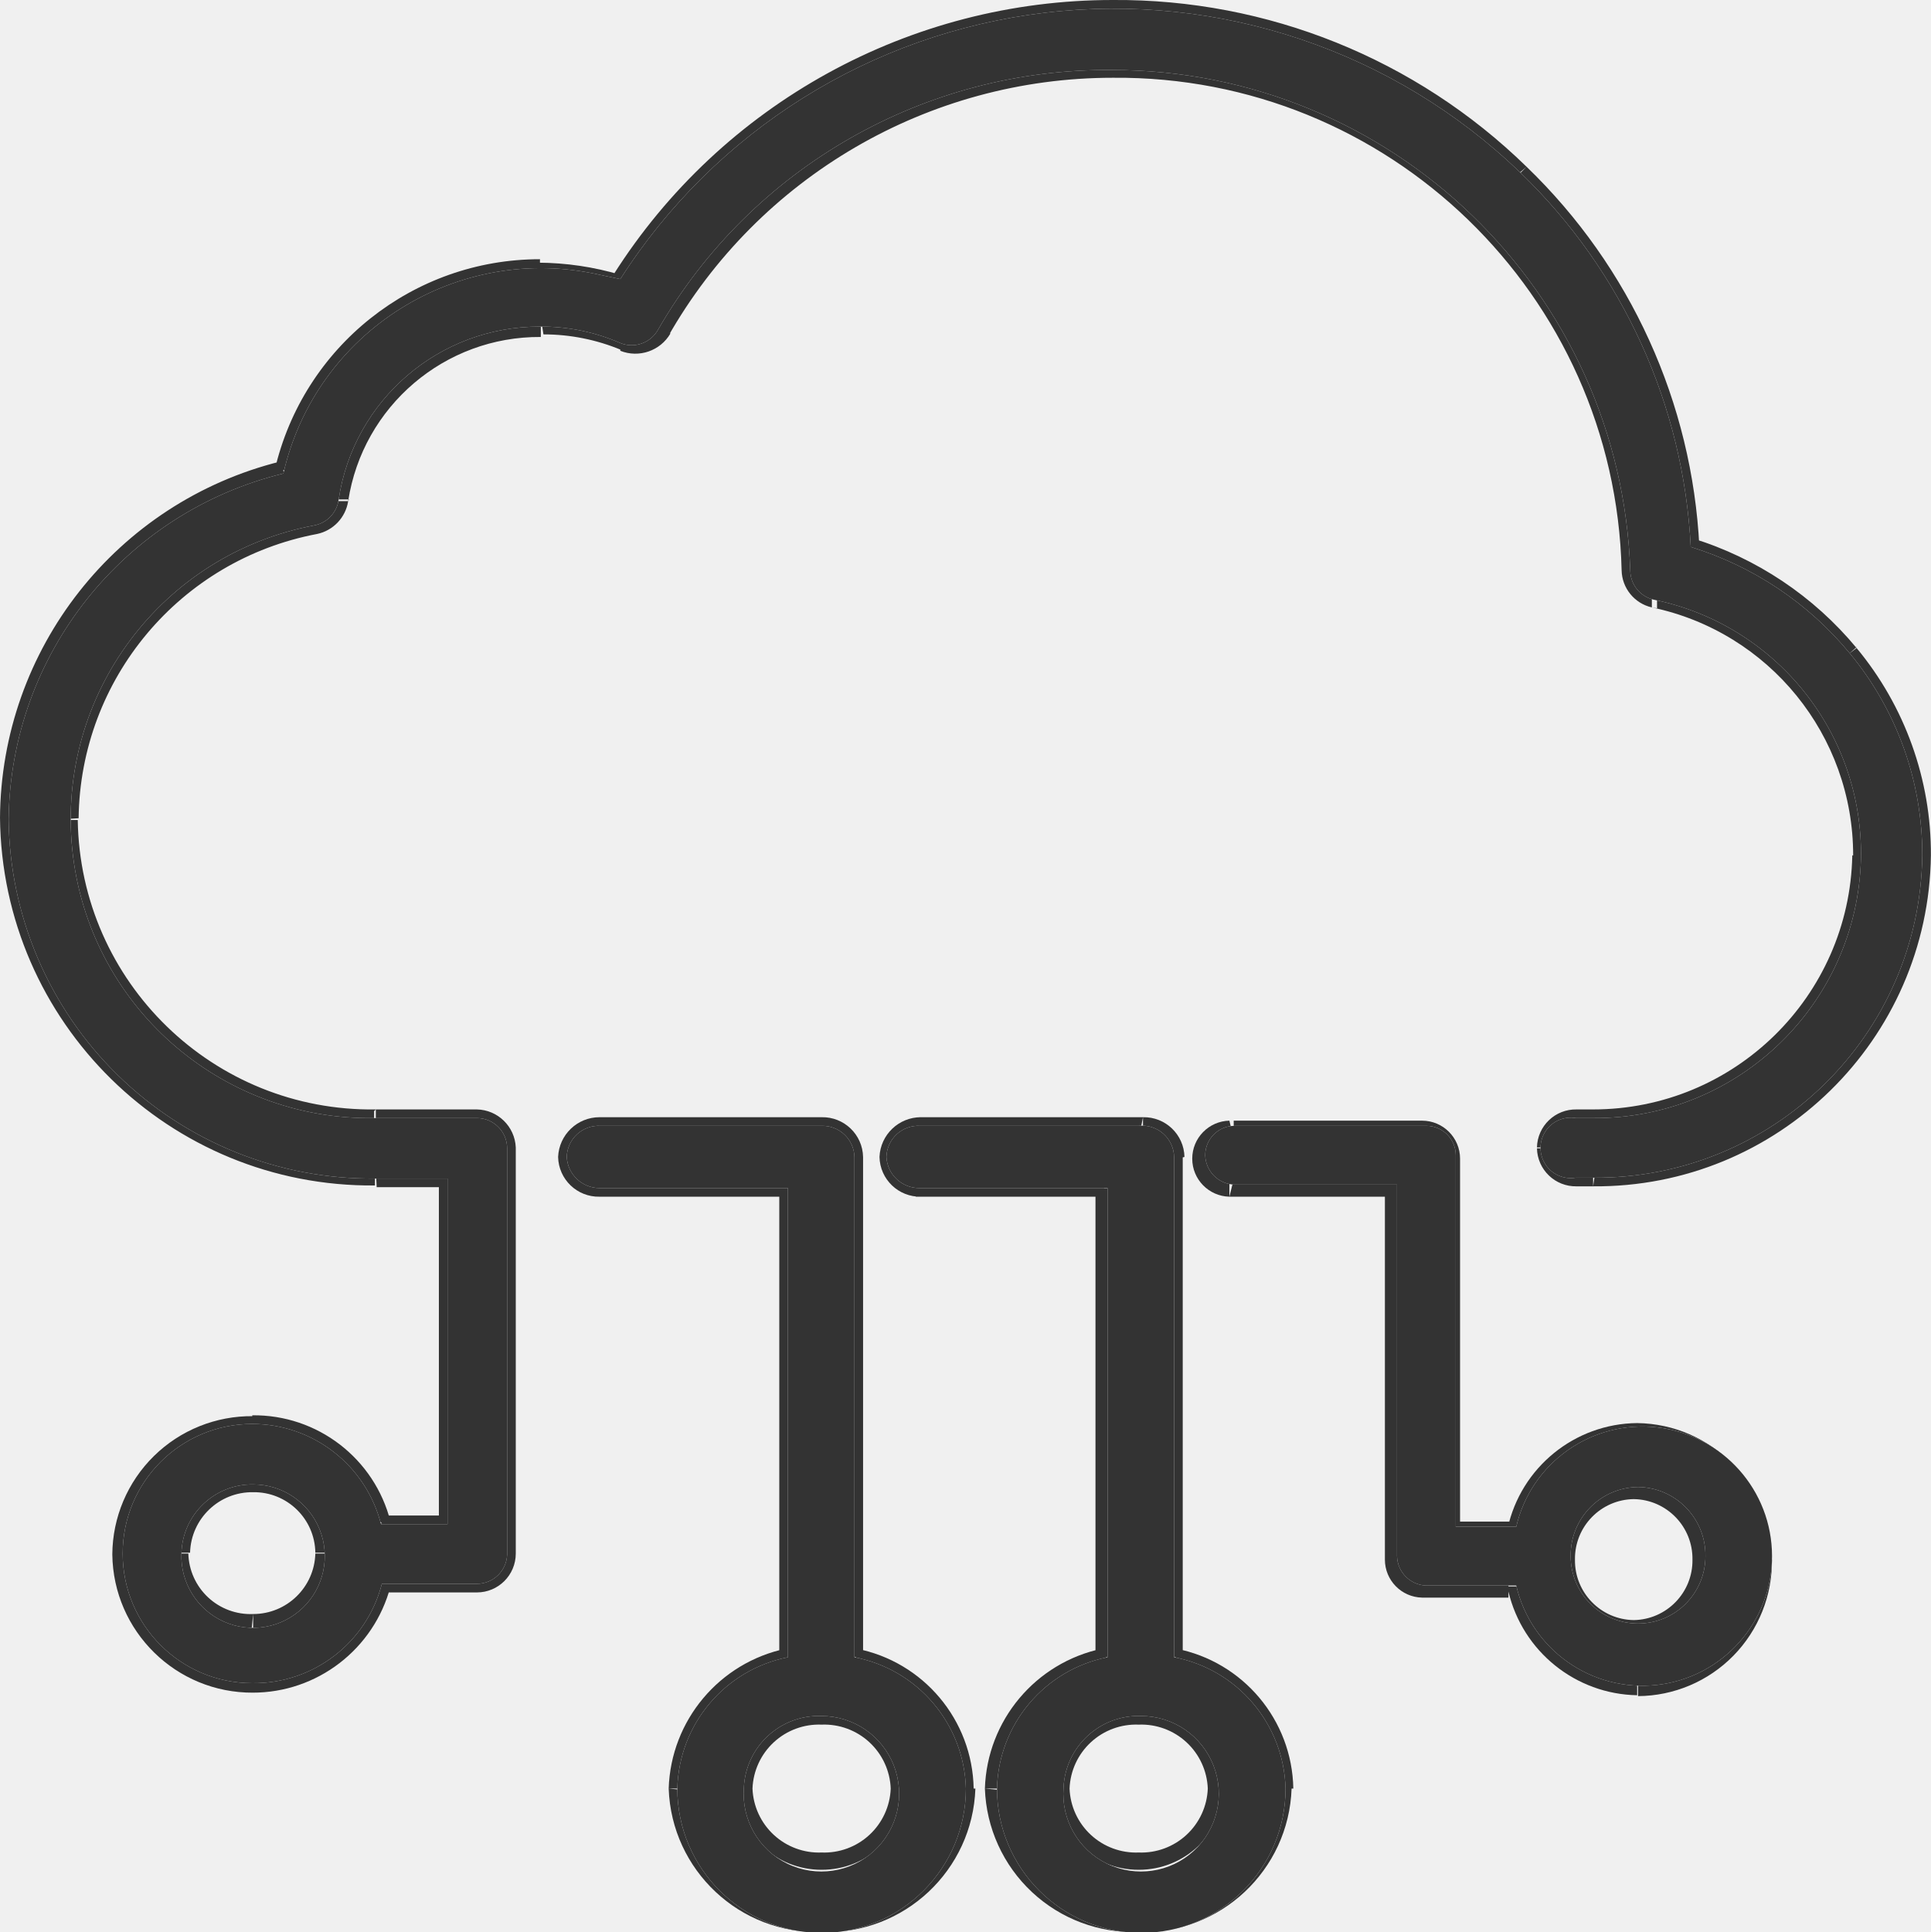
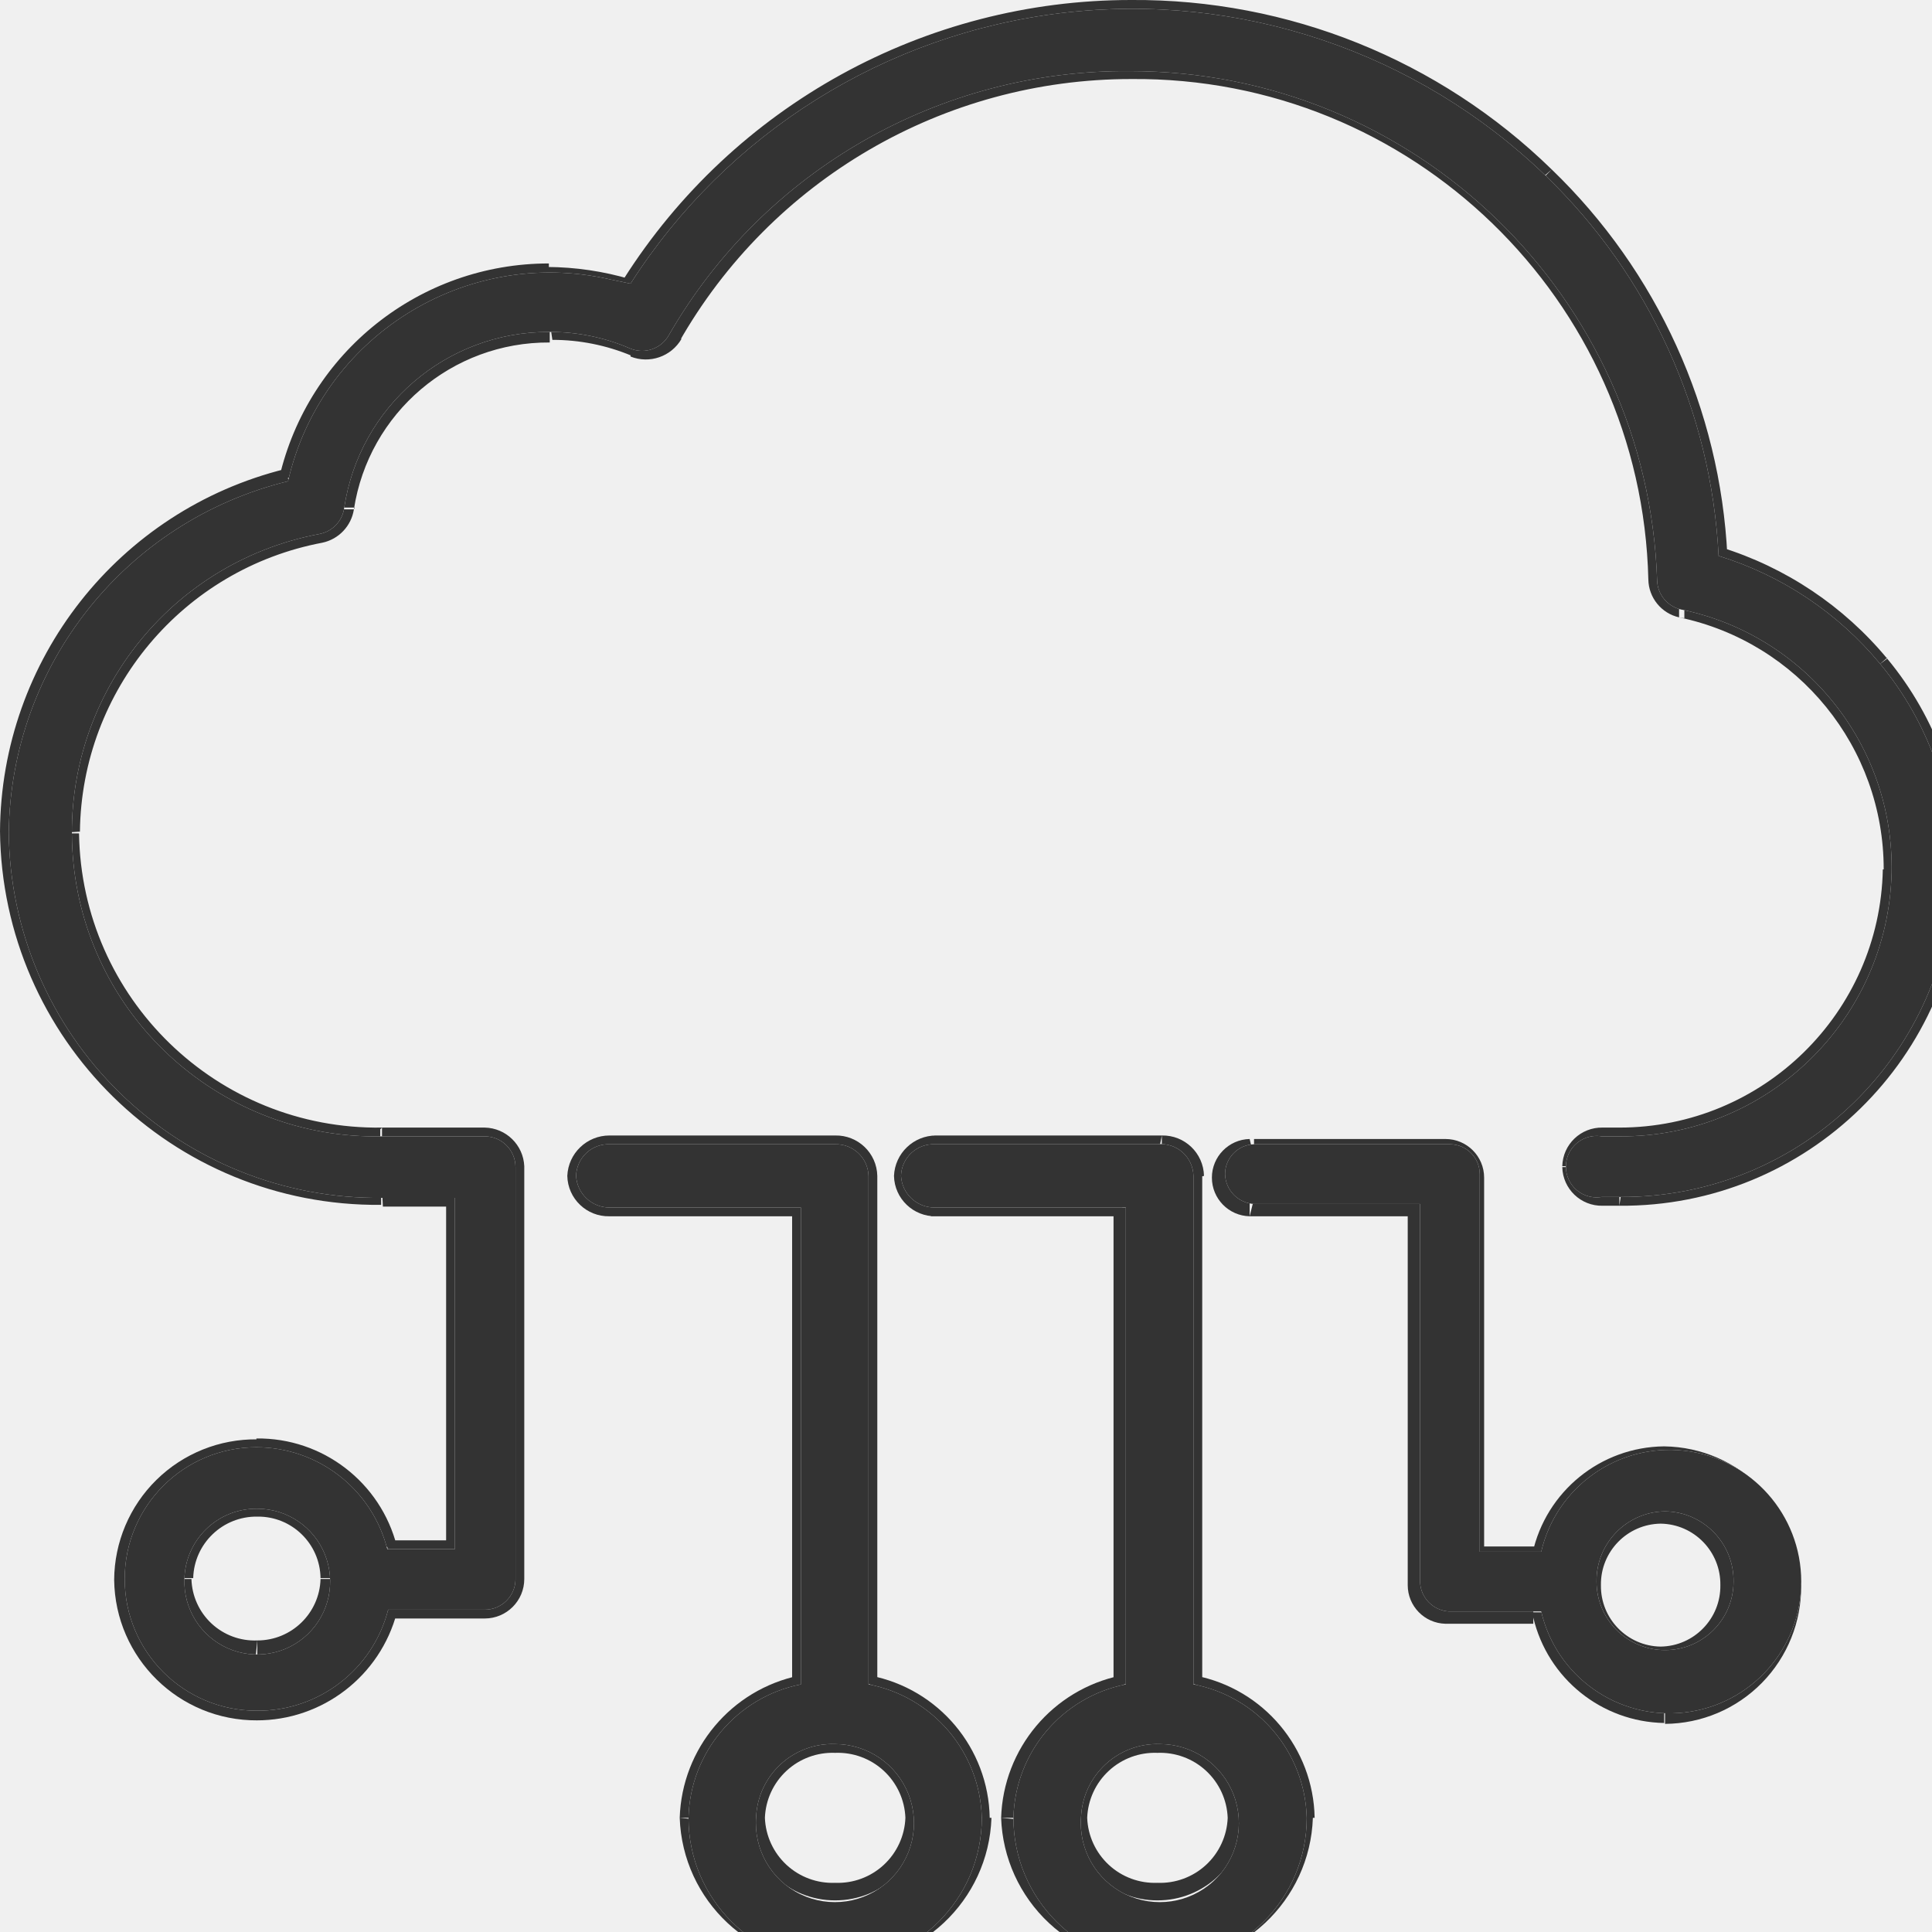
- <svg xmlns="http://www.w3.org/2000/svg" viewBox="0 0 22.35 22.36">
+ <svg xmlns="http://www.w3.org/2000/svg" viewBox="0 0 22 22">
  <defs>
    <mask id="a" x="5.56" y="12.03" width="6" height="11" maskUnits="userSpaceOnUse">
      <path d="M6.38 12.85h6v11h-6z" fill="#fff" transform="translate(-.82 -.82)" />
      <path d="M10.71 14.21V20A1.59 1.59 0 0112 21.52a1.67 1.67 0 01-3.34 0A1.59 1.59 0 019.94 20v-5.43H7.76a.38.38 0 01-.38-.36.37.37 0 01.39-.36h2.56a.37.37 0 01.38.36zm-1.28 7.3a.9.9 0 10.9-.83.87.87 0 00-.9.83z" fill-rule="evenodd" transform="translate(-.82 -.82)" />
    </mask>
    <mask id="b" x="9.26" y="12.03" width="6" height="11" maskUnits="userSpaceOnUse">
      <path d="M10.08 12.85h6v11h-6z" fill="#fff" transform="translate(-.82 -.82)" />
      <path d="M14.41 14.21V20a1.59 1.59 0 011.29 1.52 1.67 1.67 0 01-3.34 0A1.59 1.59 0 0113.64 20v-5.43h-2.18a.38.38 0 01-.38-.36.37.37 0 01.39-.36H14a.37.37 0 01.41.36zm-1.28 7.3a.9.9 0 10.9-.83.87.87 0 00-.9.83z" fill-rule="evenodd" transform="translate(-.82 -.82)" />
    </mask>
    <mask id="c" x="12.95" y="12.03" width="8" height="8" maskUnits="userSpaceOnUse">
      <path d="M13.77 12.85h8v8h-8z" fill="#fff" transform="translate(-.82 -.82)" />
      <path d="M18.37 18.49a1.5 1.5 0 110 .68h-1.05a.35.35 0 01-.33-.34v-4.3H15.1a.35.35 0 01-.33-.34.34.34 0 01.33-.34h2.23a.34.34 0 01.34.34v4.3zm.63.34a.78.78 0 101.56 0 .79.79 0 00-.78-.8.79.79 0 00-.78.8z" fill-rule="evenodd" transform="translate(-.82 -.82)" />
    </mask>
    <mask id="d" x="-.9" y="-.9" width="24" height="21" maskUnits="userSpaceOnUse">
      <path d="M-.08-.08h24v21h-24z" fill="#fff" transform="translate(-.82 -.82)" />
      <path d="M20.39 7.15a3.86 3.86 0 011.84 1.23 3.65 3.65 0 01.84 2.34 3.78 3.78 0 01-3.81 3.73h-.2a.35.35 0 110-.69h.2a3.08 3.08 0 003.1-3 3 3 0 00-2.4-3 .35.35 0 01-.27-.33 6 6 0 00-6-5.8 6 6 0 00-5.25 3 .35.35 0 01-.44.16 2.28 2.28 0 00-.93-.19 2.35 2.35 0 00-2.33 2 .35.35 0 01-.28.3 3.46 3.46 0 00.7 6.86h1.18a.35.35 0 01.35.35v4.7a.35.35 0 01-.35.34h-1.1a1.53 1.53 0 01-1.5 1.15 1.5 1.5 0 110-3 1.54 1.54 0 011.49 1.16H6v-4h-.83A4.2 4.2 0 01.92 10.3a4.17 4.17 0 013.18-4A3.06 3.06 0 017.76 4l.24.05a6.78 6.78 0 0110.42-1.23 6.47 6.47 0 011.97 4.33zM2.92 18.8a.83.83 0 10.83-.8.82.82 0 00-.83.8z" fill-rule="evenodd" transform="translate(-.82 -.82)" />
    </mask>
  </defs>
  <path d="M9.89 13.39v5.79a1.59 1.59 0 011.29 1.52 1.67 1.67 0 01-3.34 0 1.59 1.59 0 011.28-1.52v-5.43H6.94a.38.38 0 01-.38-.36.37.37 0 01.39-.36h2.56a.37.37 0 01.38.36zm-1.28 7.3a.9.9 0 10.9-.83.87.87 0 00-.9.83z" fill="#333" fill-rule="evenodd" />
  <g mask="url(#a)">
    <path d="M9.89 19.18h-.1v.08h.08v-.1zm-.77 0v.1h.07v-.1zm0-5.43h.06v-.1h-.1zm.87 5.43v-5.79h-.2v5.79zm1.28 1.52a1.68 1.68 0 00-1.36-1.62v.2a1.47 1.47 0 011.2 1.42zm-1.75 1.66a1.72 1.72 0 001.77-1.66h-.2a1.52 1.52 0 01-1.57 1.48zM7.74 20.7a1.72 1.72 0 001.77 1.66v-.18a1.52 1.52 0 01-1.57-1.46zm1.36-1.62a1.71 1.71 0 00-1.36 1.62h.2a1.5 1.5 0 011.24-1.43v-.2zm-.08-5.33v5.43h.16v-5.43zm-2.08.1h2.18v-.2H6.94zm-.48-.46a.47.47 0 00.48.46v-.2a.28.28 0 01-.28-.26zm.48-.46a.48.48 0 00-.48.46h.2a.27.27 0 01.29-.21v-.2zm2.57 0H6.94v.25h2.57zm.48.46a.47.47 0 00-.48-.46v.25a.27.27 0 01.28.26zm-.48 8.05a.77.77 0 01-.8-.74h-.2a1 1 0 001 .94zm.8-.74a.77.77 0 01-.8.74v.2a1 1 0 001-.94zm-.8-.74a.77.77 0 01.8.74h.2a1 1 0 00-1-.94zm-.8.74a.77.77 0 01.8-.74v-.2a1 1 0 00-1 .94z" fill="#333" />
  </g>
  <path d="M13.59 13.39v5.79a1.59 1.59 0 011.29 1.52 1.67 1.67 0 01-3.34 0 1.59 1.59 0 011.28-1.52v-5.43h-2.18a.38.38 0 01-.38-.36.37.37 0 01.39-.36h2.53a.37.37 0 01.41.36zm-1.28 7.3a.9.9 0 10.9-.83.87.87 0 00-.9.83z" fill="#333" fill-rule="evenodd" />
  <g mask="url(#b)">
    <path d="M13.59 19.18h-.1v.08h.08v-.1zm-.77 0v.1h.07v-.1zm0-5.43h.1v-.1h-.1zm.87 5.43v-5.79h-.2v5.79zm1.28 1.52a1.68 1.68 0 00-1.36-1.62v.2a1.47 1.47 0 011.2 1.42zm-1.79 1.66a1.72 1.72 0 001.77-1.66h-.2a1.52 1.52 0 01-1.57 1.48zM11.4 20.7a1.72 1.72 0 001.78 1.66v-.18a1.52 1.52 0 01-1.57-1.46zm1.36-1.62a1.71 1.71 0 00-1.36 1.62h.2a1.5 1.5 0 011.2-1.43v-.2zm-.08-5.33v5.43h.2v-5.43zm-2.08.1h2.18v-.2h-2.14zm-.42-.46a.47.47 0 00.48.46v-.2a.28.28 0 01-.28-.26zm.48-.46a.48.48 0 00-.48.46h.2a.27.27 0 01.29-.26v-.2zm2.57 0h-2.59v.25h2.54zm.48.46a.47.47 0 00-.48-.46v.25a.27.27 0 01.28.26zm-.53 8.05a.77.77 0 01-.8-.74h-.2a1 1 0 001 .94zm.8-.74a.77.77 0 01-.8.74v.2a1 1 0 001-.94zm-.8-.74a.77.77 0 01.8.74h.2a1 1 0 00-1-.94zm-.8.74a.77.77 0 01.8-.74v-.2a1 1 0 00-1 .94z" fill="#333" />
  </g>
  <path d="M17.55 17.67a1.5 1.5 0 110 .68H16.5a.35.35 0 01-.33-.34v-4.3h-1.89a.35.35 0 01-.33-.34.34.34 0 01.33-.34h2.23a.34.34 0 01.34.34v4.3zm.63.34a.78.78 0 101.56 0 .79.79 0 00-.78-.8.79.79 0 00-.78.8z" fill="#333" fill-rule="evenodd" />
  <g mask="url(#c)">
    <path d="M17.55 17.67v.1h.08v-.08zm0 .68h.1v-.08h-.08zm-1.37-4.64h.1v-.1h-.1zm.67 4h-.1v.1h.1zm2.1-1.24a1.55 1.55 0 00-1.5 1.22h.2a1.36 1.36 0 011.3-1.06zm1.55 1.58a1.57 1.57 0 00-1.55-1.58v.2a1.36 1.36 0 011.35 1.38zm-1.54 1.58a1.56 1.56 0 001.55-1.58h-.2a1.36 1.36 0 01-1.35 1.38zm-1.5-1.21a1.56 1.56 0 001.49 1.2v-.2a1.34 1.34 0 01-1.3-1.06h-.2zm-1 .07h1v-.2h-1zm-.43-.44a.44.44 0 00.43.44v-.2a.24.24 0 01-.23-.24zm0-4.3v4.3h.2v-4.3zm-1.8.1h1.95v-.2h-1.9zm-.43-.44a.44.44 0 00.43.44v-.2a.24.24 0 01-.23-.24zm.43-.44a.44.44 0 00-.43.44h.2a.23.23 0 01.28-.23zm2.23 0h-2.18v.21h2.23zm.44.44a.44.44 0 00-.44-.44v.21a.24.24 0 01.24.24zm0 4.3v-4.3h-.2v4.3zm.6-.1h-.7v.2h.7zm1.41 1.14a.69.69 0 01-.68-.7h-.2a.89.89 0 00.88.9zm.68-.7a.69.69 0 01-.68.7v.2a.89.89 0 00.88-.9h-.2zm-.68-.7a.69.69 0 01.68.7h.2a.89.89 0 00-.88-.9zm-.68.7a.69.69 0 01.68-.7v-.2a.89.89 0 00-.88.9h.2z" fill="#333" />
  </g>
  <path d="M19.57 6.33a3.86 3.86 0 011.84 1.23 3.65 3.65 0 01.84 2.34 3.78 3.78 0 01-3.81 3.73h-.2a.35.35 0 110-.69h.2a3.08 3.08 0 003.1-3 3 3 0 00-2.4-3 .35.35 0 01-.27-.33 6 6 0 00-6-5.8 6 6 0 00-5.25 3 .35.35 0 01-.44.16 2.28 2.28 0 00-.93-.19 2.35 2.35 0 00-2.33 2 .35.35 0 01-.28.3 3.46 3.46 0 00.7 6.86h1.18a.35.35 0 01.35.35v4.7a.35.35 0 01-.35.34h-1.1a1.53 1.53 0 01-1.5 1.15 1.5 1.5 0 110-3 1.54 1.54 0 011.49 1.16h.77v-4h-.83A4.2 4.2 0 01.1 9.48a4.17 4.17 0 013.18-4 3.06 3.06 0 013.66-2.3l.24.05A6.78 6.78 0 0117.6 2a6.47 6.47 0 011.97 4.33zM2.1 17.98a.83.83 0 10.83-.8.82.82 0 00-.83.8z" fill="#333" fill-rule="evenodd" />
  <g mask="url(#d)">
    <path d="M21.41 7.56l-.07.06zm-1.84-1.23h-.1v.07h.07v-.1zm-.43.6v-.1zm-.27-.33zM7.64 3.82h-.08zm-.46.15v.1zM3.93 5.78zm-.28.3v.1zm.77 12.25v-.1h-.08v.08zm0-.7h-.1v.08h.08v-.1zm.75 0v.1h.1v-.1zm0-4h.1v-.1h-.09zm-1.9-8.18v.1h.06v-.08zm3.91-2.22v.1h.07v-.07l-.07-.03zM17.6 2l.07-.07zm3.89 5.5a4 4 0 00-1.9-1.27l-.05.2a3.78 3.78 0 011.8 1.19l.15-.13zm.86 2.4a3.73 3.73 0 00-.86-2.4l-.16.12a3.58 3.58 0 01.85 2.28zm-3.91 3.83a3.88 3.88 0 003.91-3.83h-.17a3.67 3.67 0 01-3.71 3.63zm-.2 0h.2v-.2h-.2zm-.45-.44a.45.45 0 00.46.44v-.2a.25.25 0 01-.26-.24h-.2zm.46-.45a.45.45 0 00-.46.44h.2a.25.25 0 01.25-.25zm.19 0h-.2v.2h.2zm3-2.94a3 3 0 01-3 2.94v.2a3.16 3.16 0 003.2-3.14zm-2.32-2.87a2.93 2.93 0 012.33 2.87h.2a3.14 3.14 0 00-2.47-3.06v.2zm-.35-.43a.45.45 0 00.35.43v-.2a.26.26 0 01-.2-.23h-.19zM12.88.9a5.84 5.84 0 015.89 5.7h.2A6 6 0 0012.88.7zm-5.15 3a5.92 5.92 0 015.15-3V.7a6.1 6.1 0 00-5.32 3.08l.17.1zm-.55.16a.47.47 0 00.58-.2l-.17-.1a.26.26 0 01-.33.11l-.08.18zm-.89-.19a2.33 2.33 0 01.9.18l.07-.18a2.51 2.51 0 00-1-.2zM4.03 5.8a2.24 2.24 0 012.23-1.9v-.2a2.42 2.42 0 00-2.42 2.08h.2zm-.36.38a.46.46 0 00.36-.38h-.2a.26.26 0 01-.2.2zM.91 9.47a3.39 3.39 0 012.76-3.29v-.2a3.59 3.59 0 00-2.92 3.5zm3.44 3.37A3.4 3.4 0 01.9 9.49H.7a3.6 3.6 0 003.63 3.57v-.2zm1.17 0H4.35v.2h1.17zm.45.44a.46.46 0 00-.45-.44v.2a.26.26 0 01.25.24zm0 4.7v-4.7h-.2v4.7zm-.45.45a.45.45 0 00.45-.45h-.2a.25.25 0 01-.25.25zm-1.1 0h1.1v-.2h-1.1zm-1.5 1.16a1.65 1.65 0 001.6-1.23l-.2-.05a1.42 1.42 0 01-1.4 1.07v.2zm-1.62-1.6a1.62 1.62 0 001.63 1.6v-.2a1.41 1.41 0 01-1.43-1.4zm1.63-1.6a1.61 1.61 0 00-1.63 1.6h.2a1.41 1.41 0 011.43-1.4zm1.59 1.22a1.63 1.63 0 00-1.6-1.23v.2a1.44 1.44 0 011.4 1.08zm.66-.07h-.76v.2h.76zm-.1-3.9v4h.2v-4h-.2zm-.72.1h.82v-.2h-.83zM0 9.46a4.3 4.3 0 004.34 4.26v-.2A4.11 4.11 0 01.18 9.47H0zm3.25-4.12A4.28 4.28 0 000 9.47h.18a4.08 4.08 0 013.1-3.92v-.2zm3-2.34a3.15 3.15 0 00-3.07 2.44h.2a3 3 0 012.87-2.26v-.2zm.93.18a3.41 3.41 0 00-.95-.14v.14a3 3 0 01.95.15zM12.88 0A6.84 6.84 0 007.1 3.18l.17.1a6.65 6.65 0 015.61-3.1zm4.79 1.93A6.79 6.79 0 0012.88 0v.18a6.62 6.62 0 014.65 1.87zm2 4.4a6.56 6.56 0 00-2-4.4l-.14.14a6.32 6.32 0 011.94 4.26zM2.93 18.68a.72.72 0 01-.75-.7h-.2a.92.92 0 00.93.9zm.72-.7a.72.72 0 01-.72.7v.2a.92.92 0 00.92-.9zm-.72-.71a.71.71 0 01.72.7h.2a.92.92 0 00-.92-.9zm-.73.7a.72.72 0 01.73-.7v-.2a.92.92 0 00-.93.9z" fill="#333" />
  </g>
</svg>
